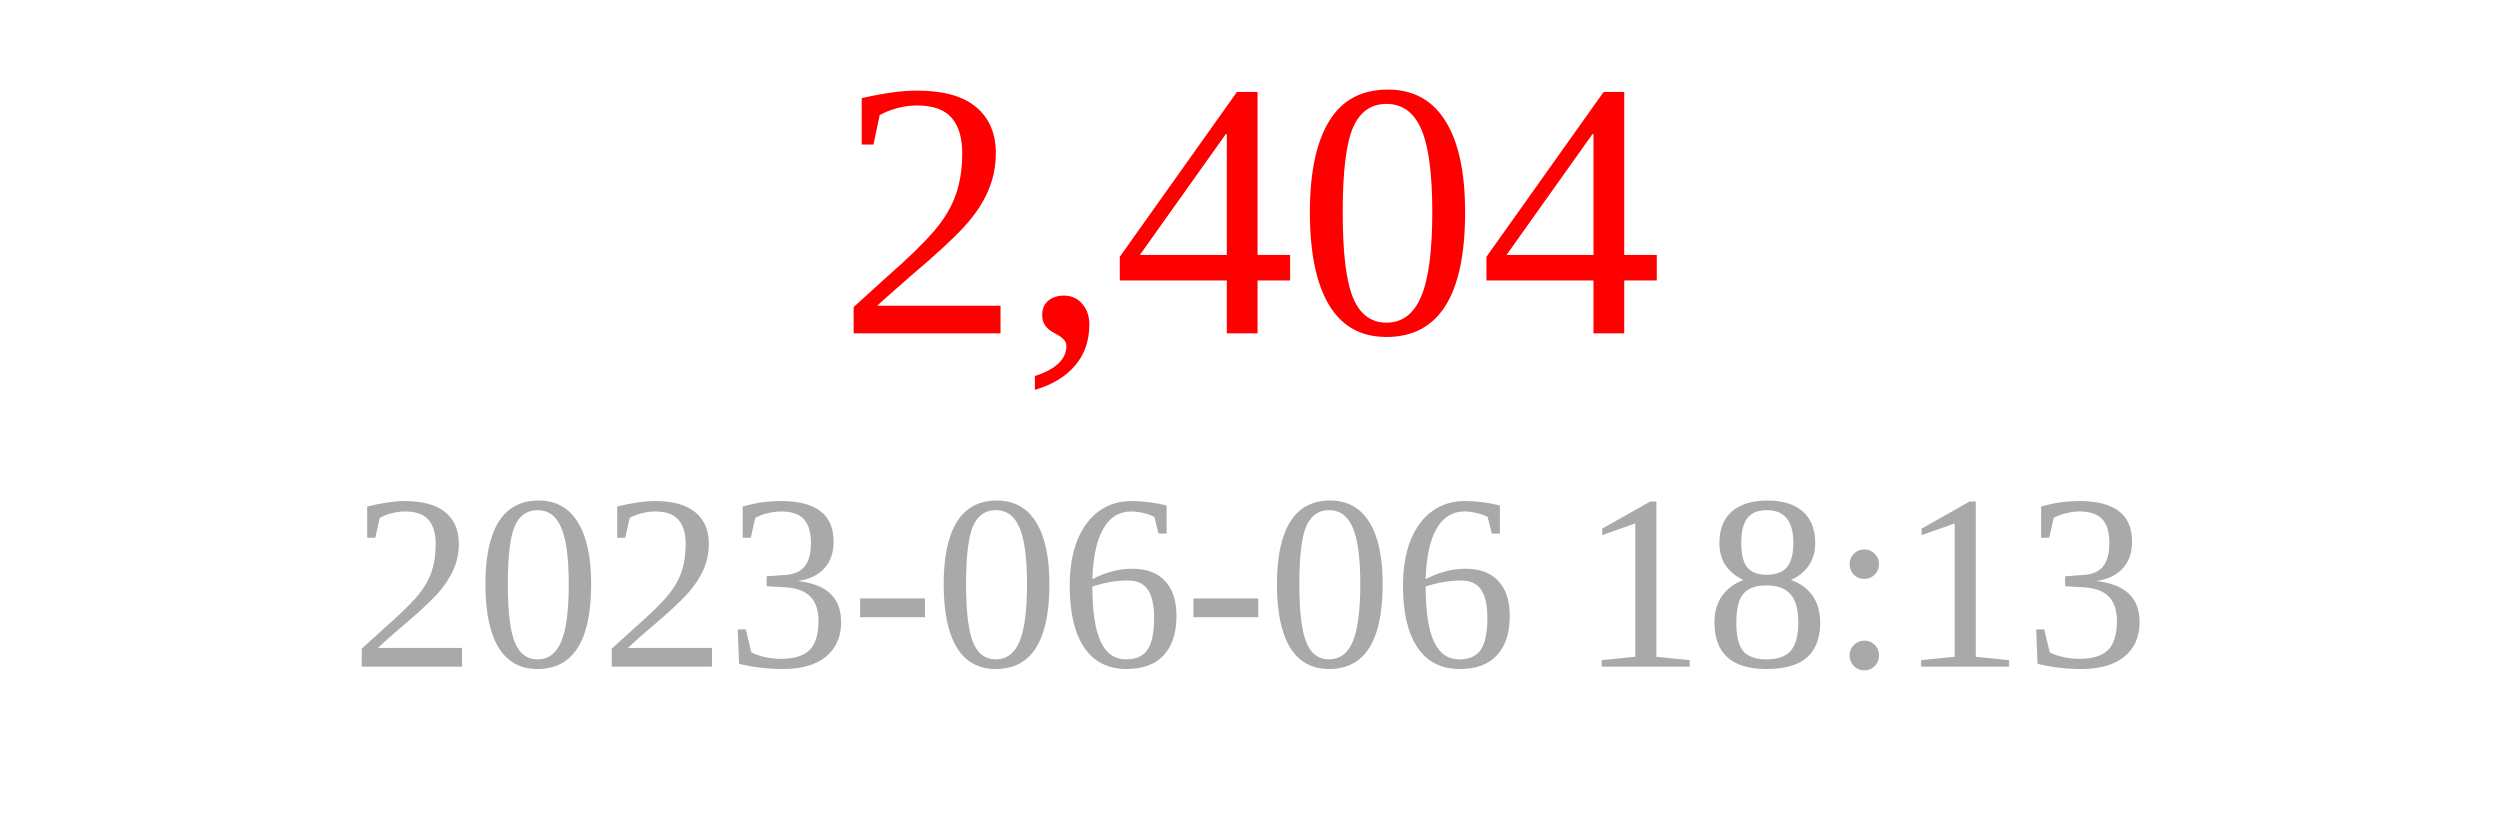
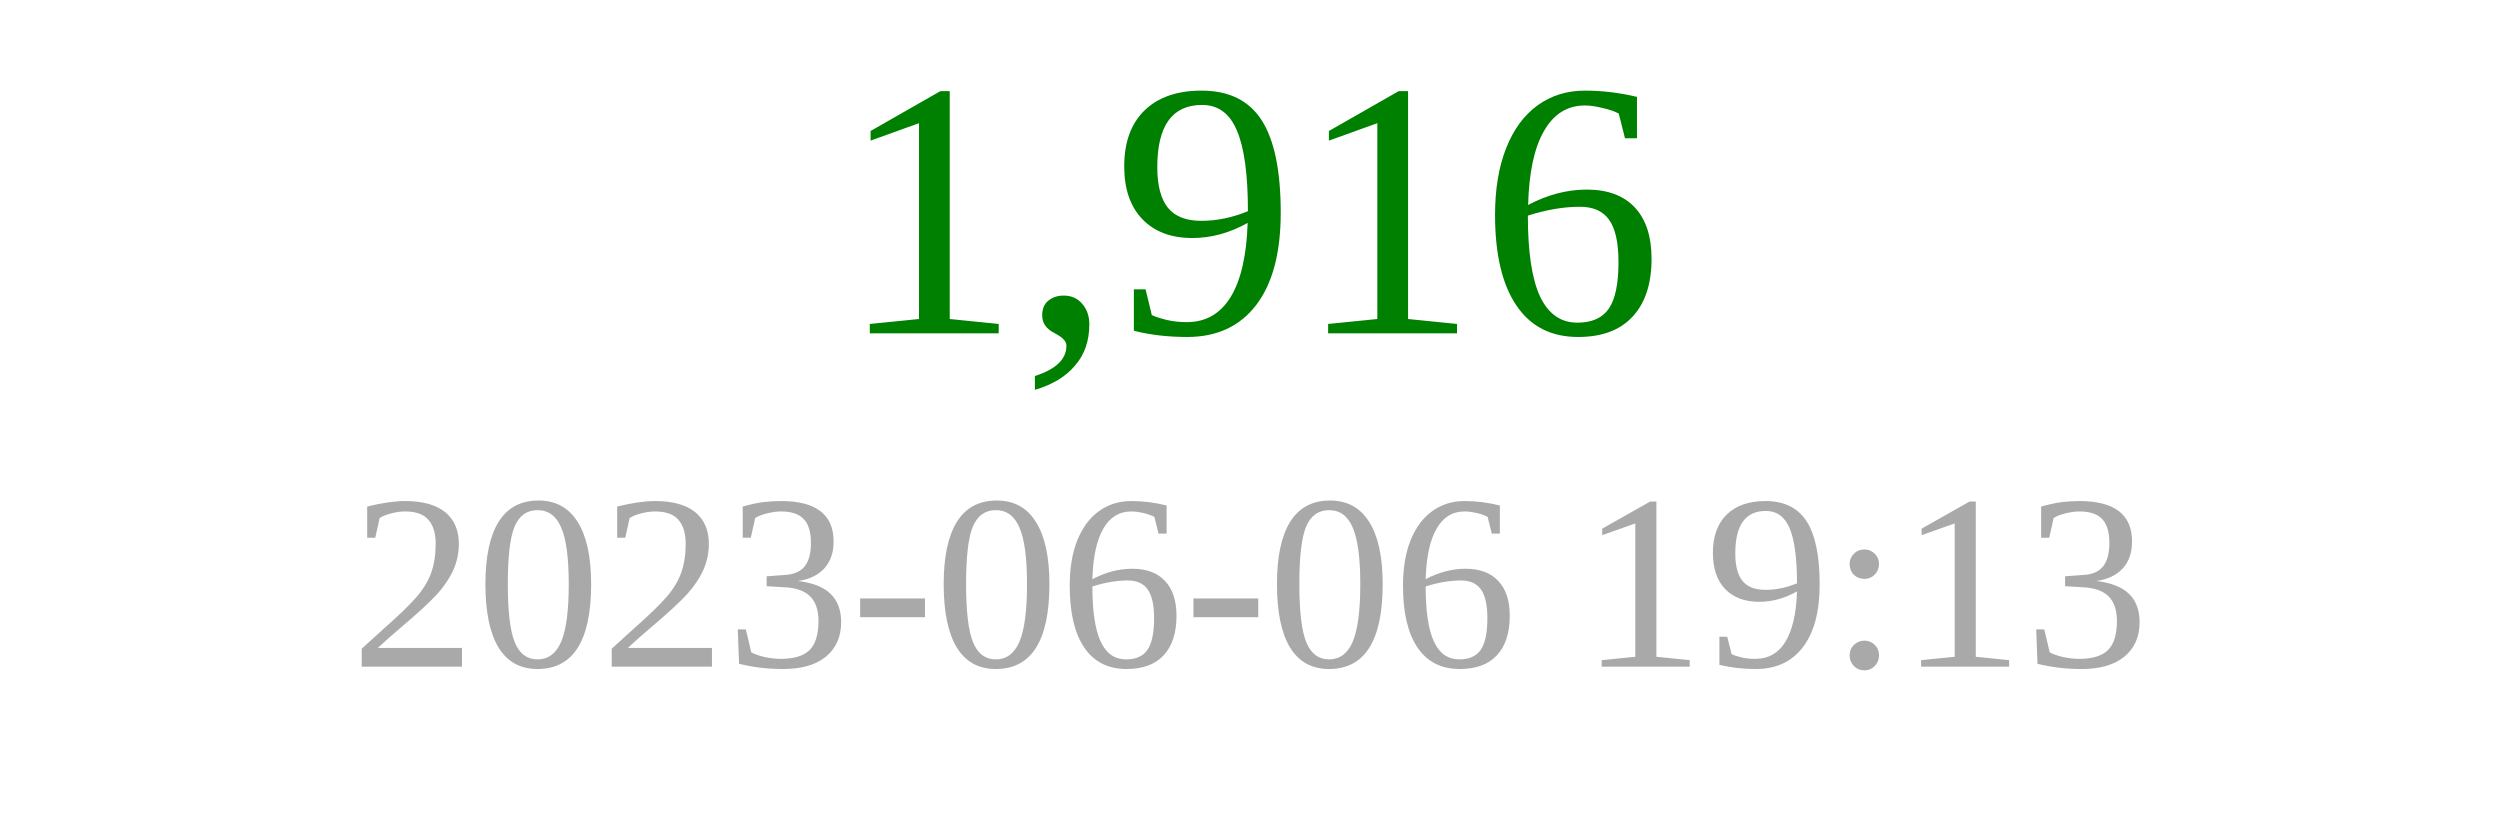
<svg xmlns="http://www.w3.org/2000/svg" width="150" height="50">
-   <text x="75" y="20" font-size="22" fill="red" text-anchor="middle">2,404</text>
-   <text x="75" y="40" font-size="15" fill="darkgray" text-anchor="middle">2023-06-06 18:13</text>
+   <text x="75" y="20" font-size="22" fill="green" text-anchor="middle">1,916</text>
+   <text x="75" y="40" font-size="15" fill="darkgray" text-anchor="middle">2023-06-06 19:13</text>
</svg>
